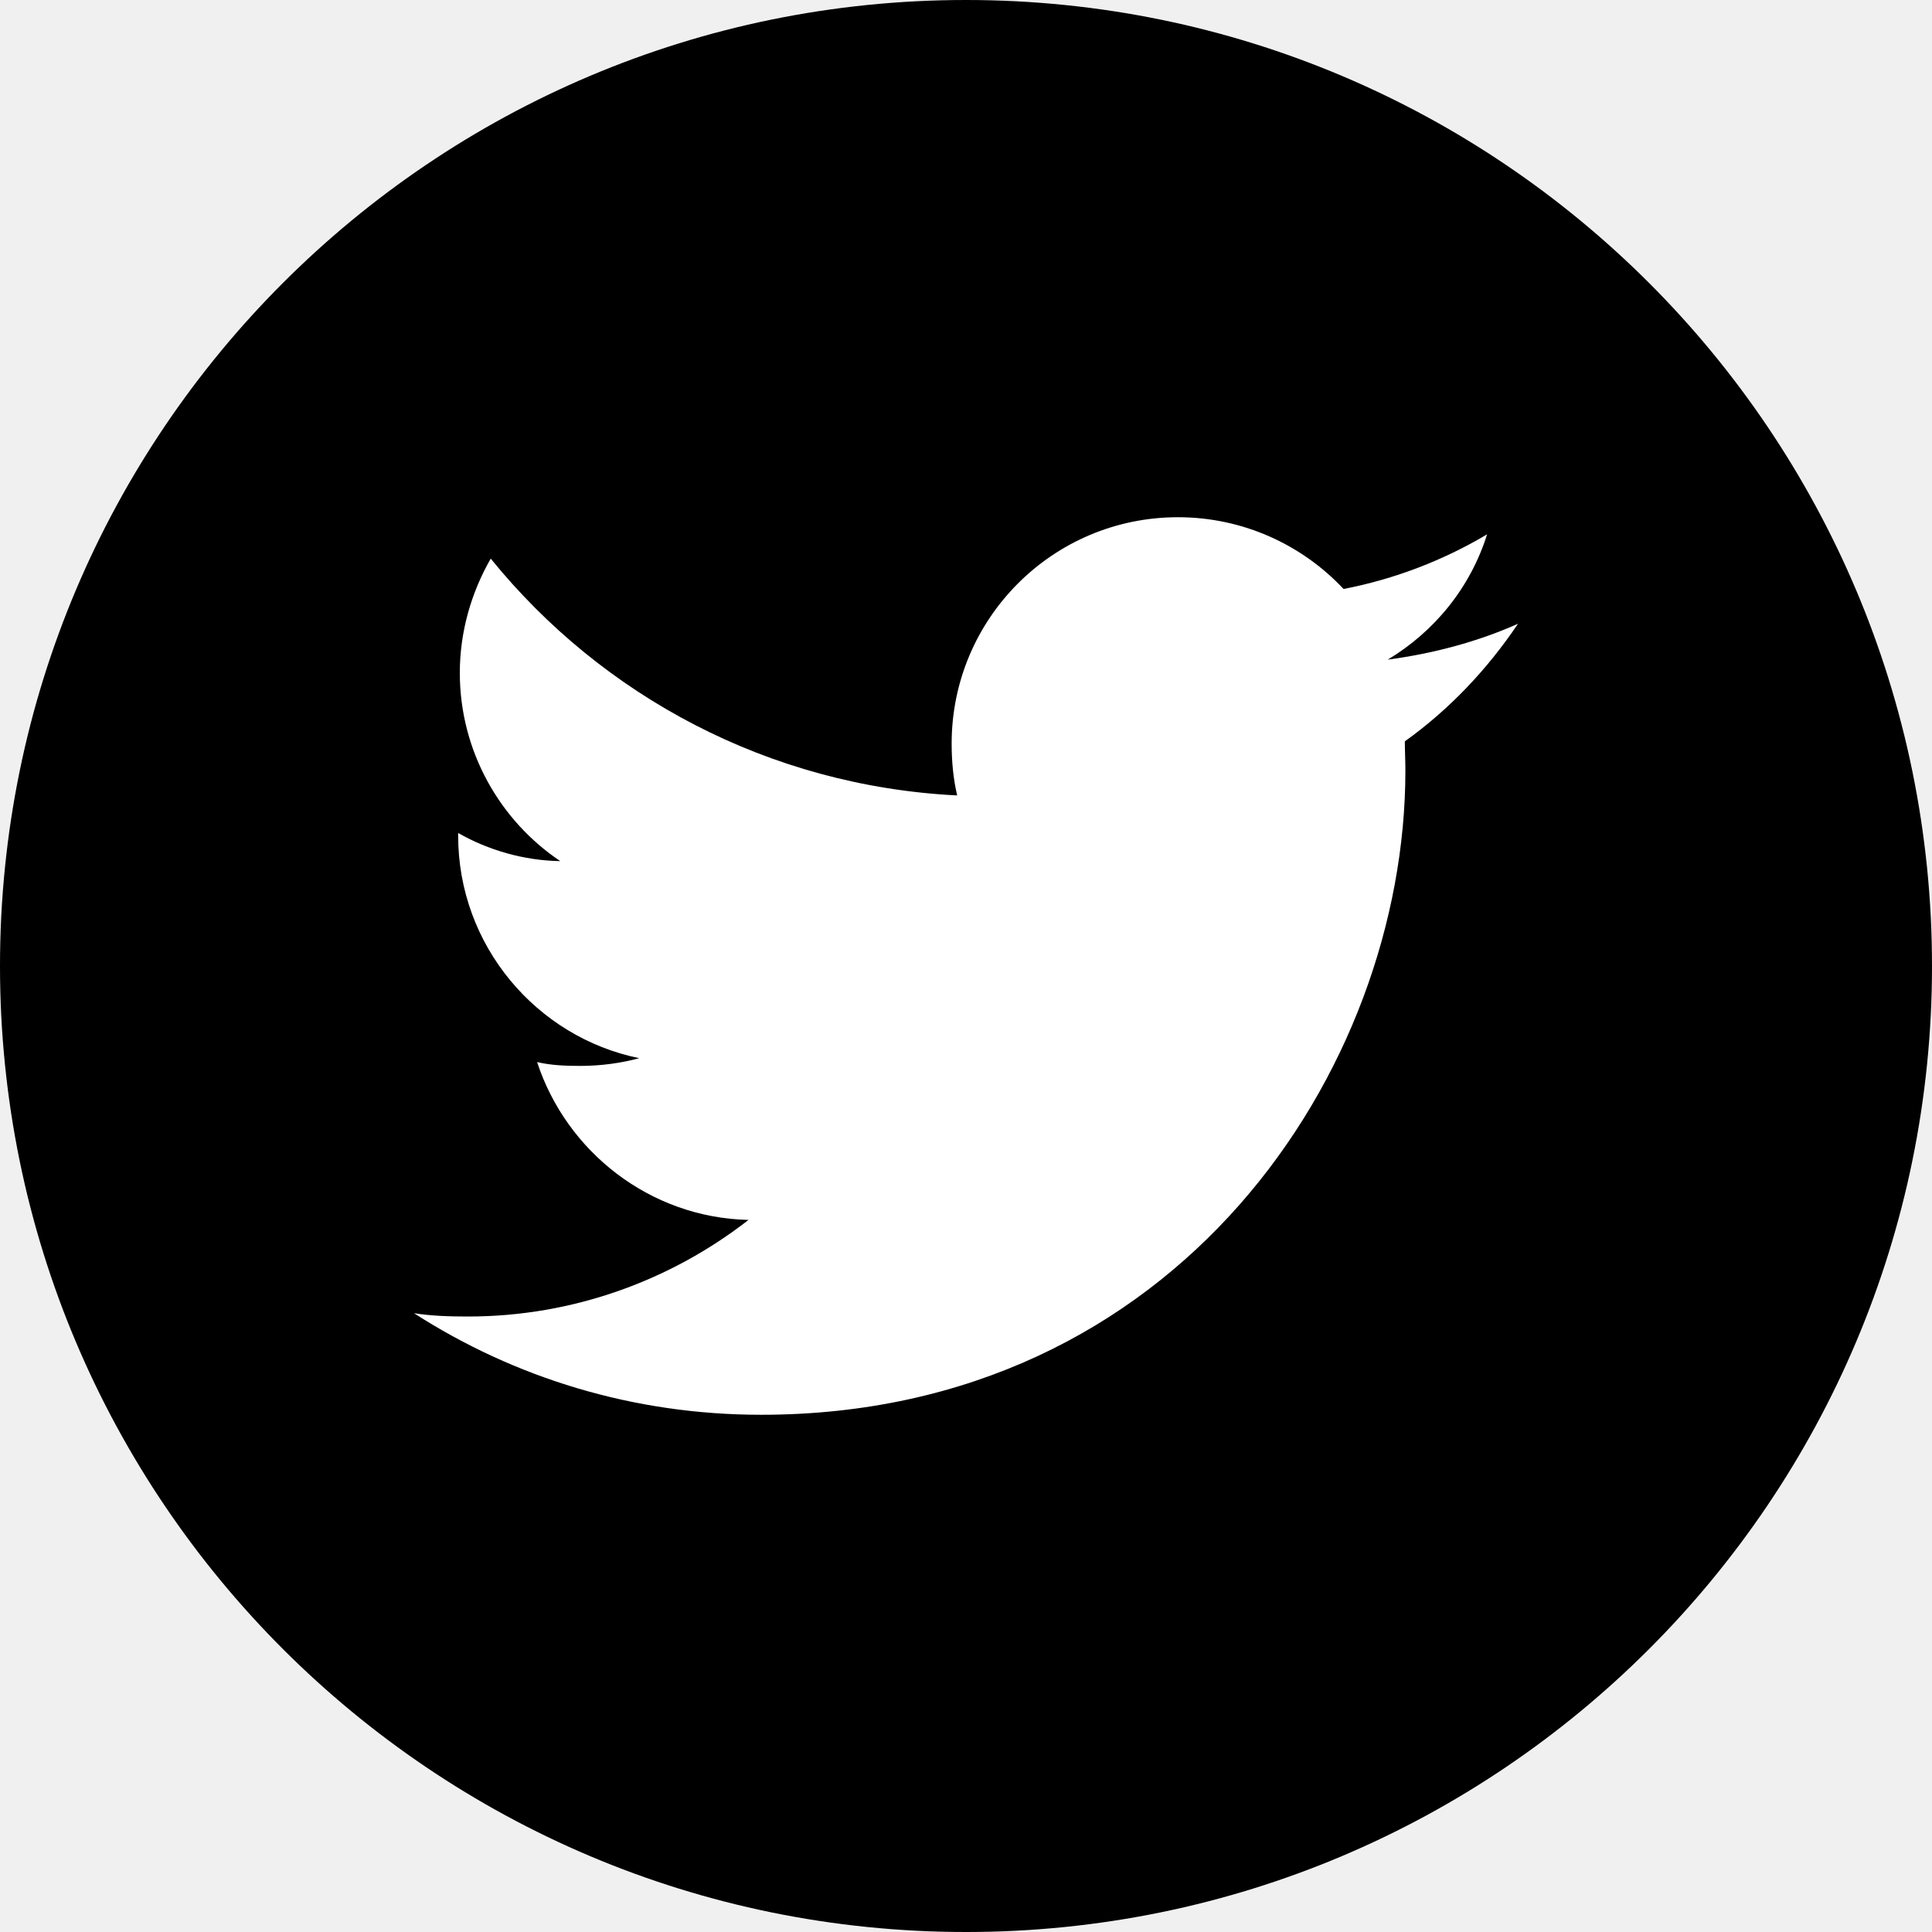
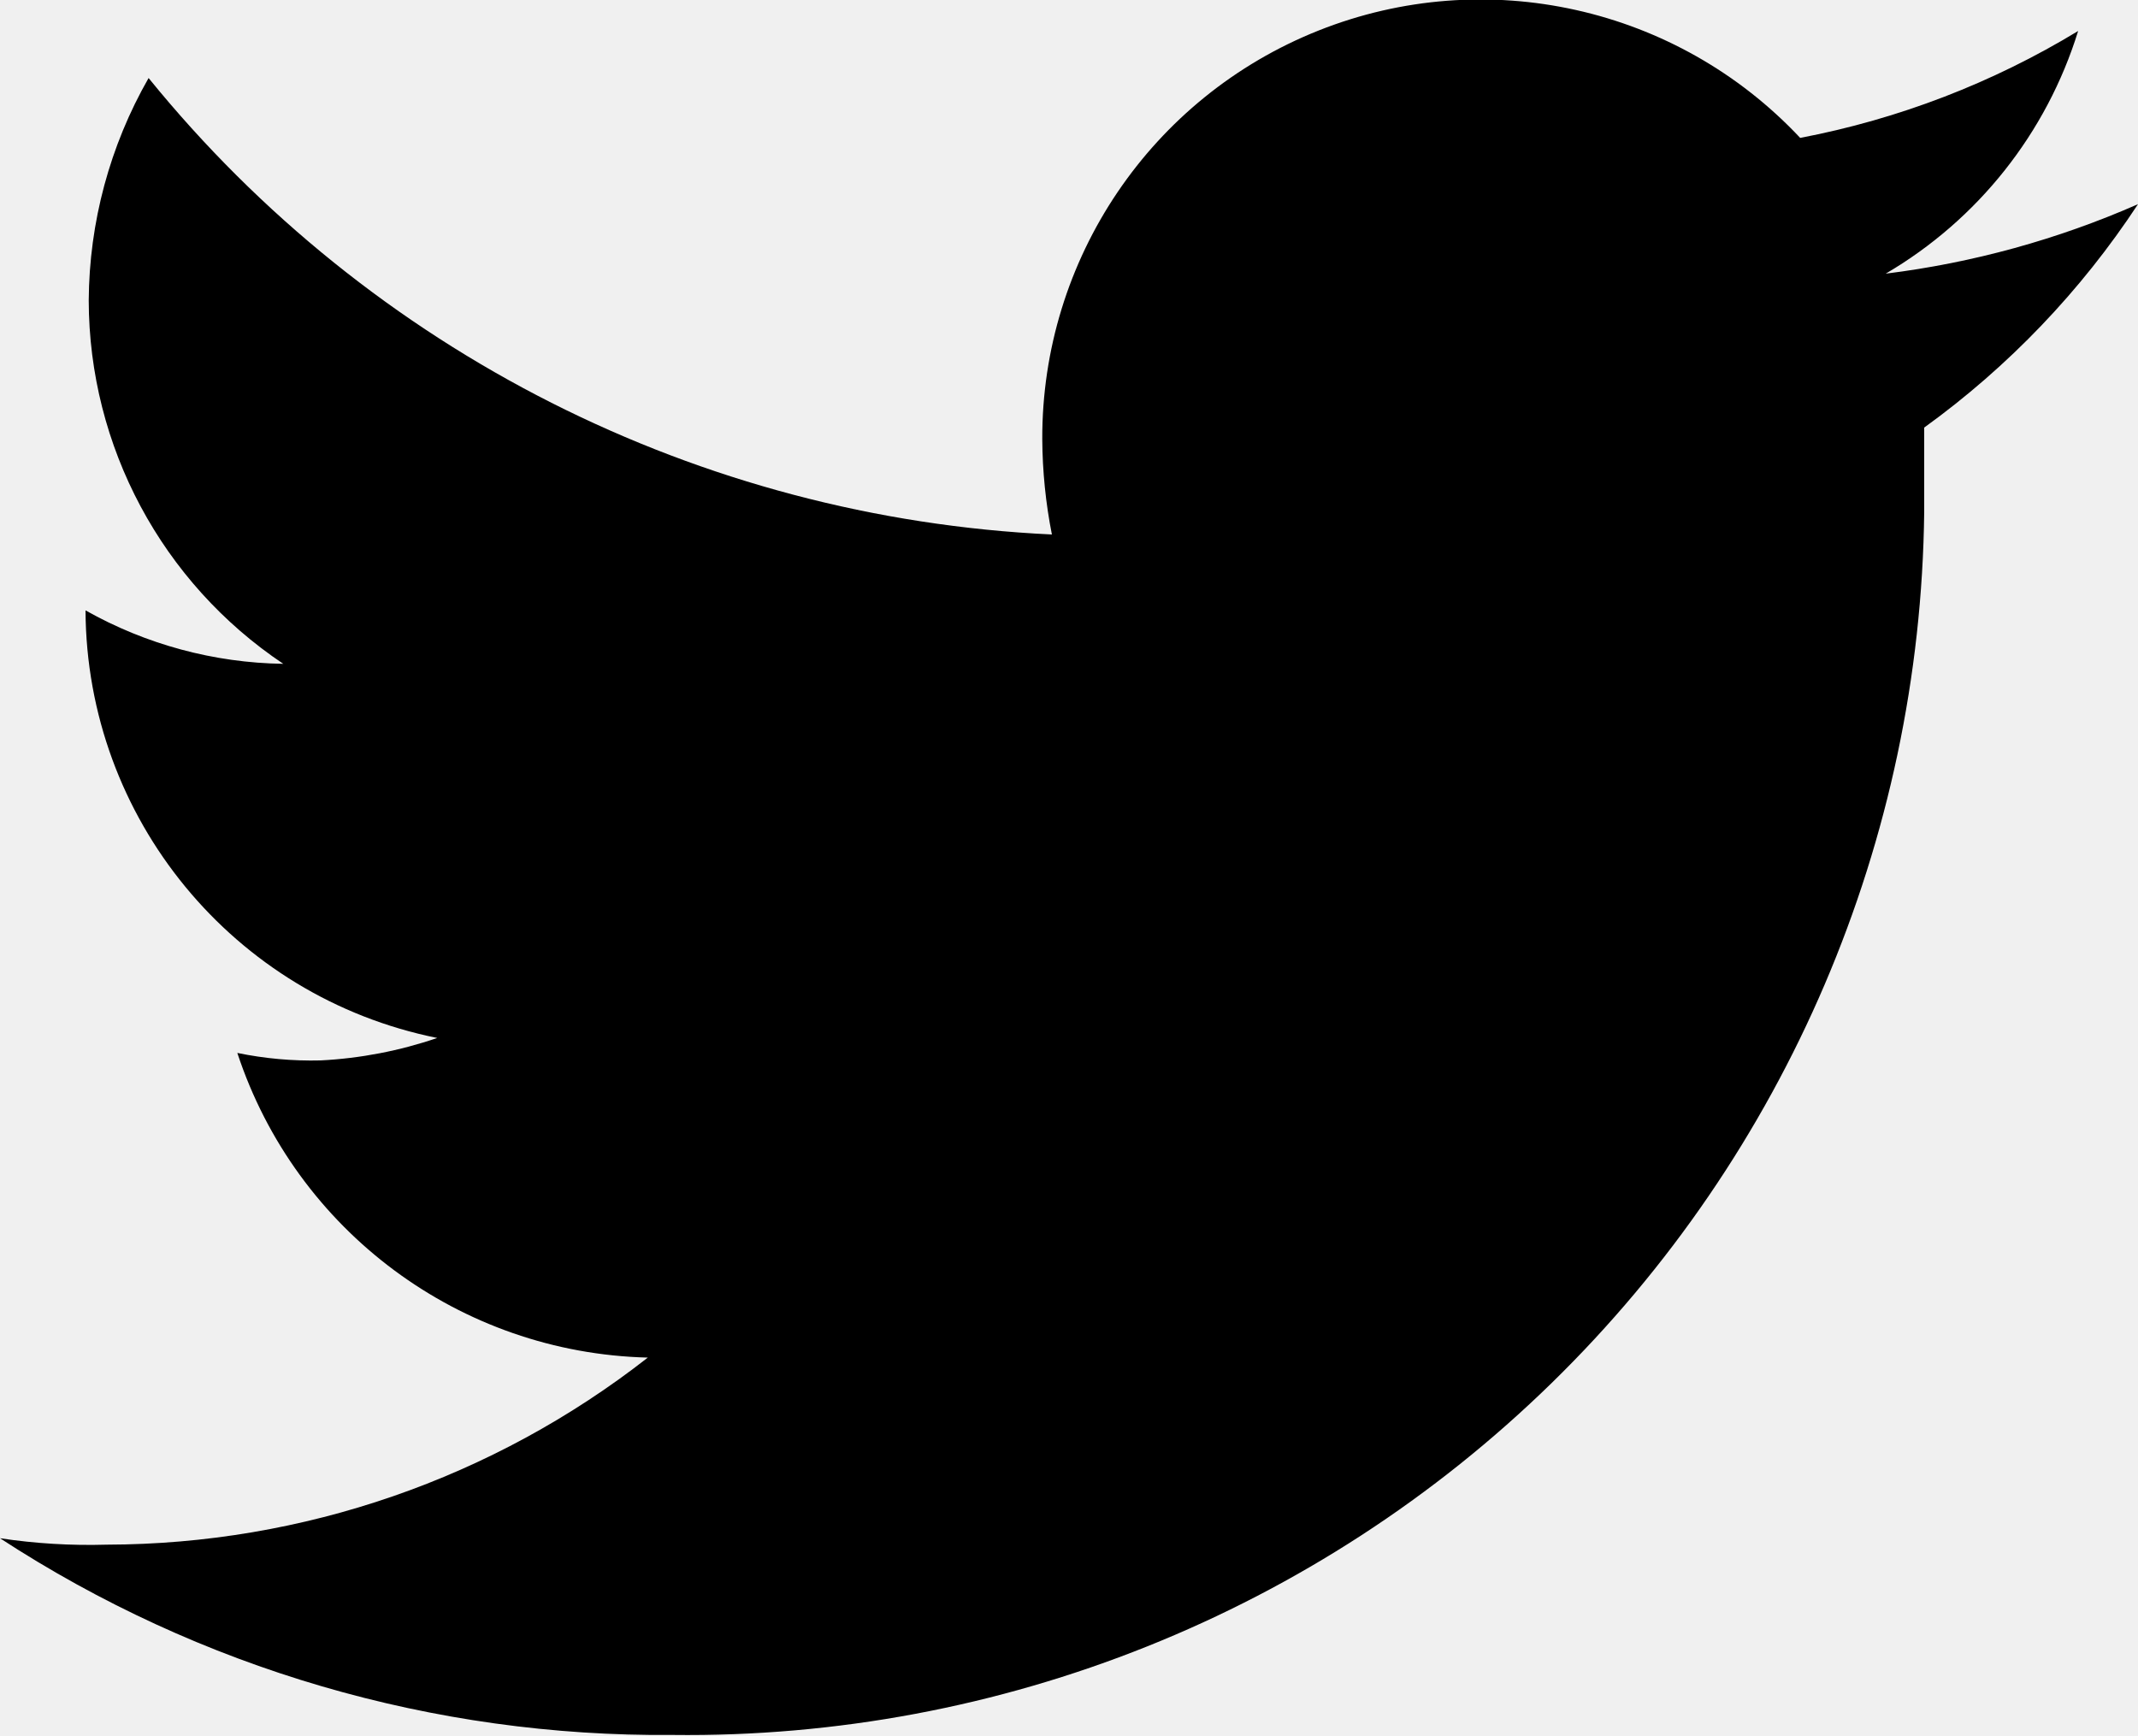
- <svg xmlns="http://www.w3.org/2000/svg" version="1.1" id="Слой_1" x="0px" y="0px" viewBox="0 0 35 35" style="enable-background:new 0 0 35 35;" xml:space="preserve">
-   <style type="text/css">
- 	.st0{fill:#FFFFFF;}
- </style>
-   <circle cx="17.5" cy="17.5" r="17.5" />
-   <path class="st0" d="M27.5,11.3c-0.74,0.33-1.54,0.54-2.36,0.65c0.85-0.51,1.5-1.31,1.8-2.27c-0.79,0.47-1.67,0.81-2.6,0.99  c-0.75-0.8-1.82-1.3-3-1.3c-2.27,0-4.1,1.84-4.1,4.1c0,0.33,0.03,0.64,0.1,0.94c-3.41-0.17-6.43-1.8-8.45-4.29  c-0.35,0.61-0.56,1.32-0.56,2.07c0,1.42,0.73,2.68,1.82,3.41c-0.66-0.01-1.31-0.2-1.85-0.51c0,0.01,0,0.03,0,0.05  c0,1.99,1.42,3.65,3.28,4.03c-0.33,0.09-0.7,0.14-1.07,0.14c-0.26,0-0.53-0.01-0.78-0.07c0.53,1.62,2.04,2.82,3.83,2.86  c-1.4,1.09-3.17,1.75-5.08,1.75c-0.34,0-0.66-0.01-0.98-0.06c1.82,1.17,3.97,1.84,6.29,1.84c7.54,0,11.67-6.25,11.67-11.67  c0-0.18-0.01-0.36-0.01-0.53C26.26,12.85,26.94,12.13,27.5,11.3z" />
+ <svg xmlns="http://www.w3.org/2000/svg" viewBox="0 0 20 16.24">
+   <path d="M20,1.91a8.45,8.45,0,0,1-2.36.65A4,4,0,0,0,19.44.29a7.84,7.84,0,0,1-2.6,1A4.1,4.1,0,0,0,9.75,4.11,4.73,4.73,0,0,0,9.84,5,11.58,11.58,0,0,1,1.39.73,4.24,4.24,0,0,0,.83,2.81a4.1,4.1,0,0,0,1.82,3.4A3.88,3.88,0,0,1,.8,5.71h0a4.1,4.1,0,0,0,3.29,4A4,4,0,0,1,3,9.92a3.43,3.43,0,0,1-.78-.07A4.15,4.15,0,0,0,6.06,12.7,8.24,8.24,0,0,1,1,14.45a5.6,5.6,0,0,1-1-.06,11.33,11.33,0,0,0,6.29,1.84A11.57,11.57,0,0,0,18,4.79V4A8,8,0,0,0,20,1.91Z" />
</svg>
